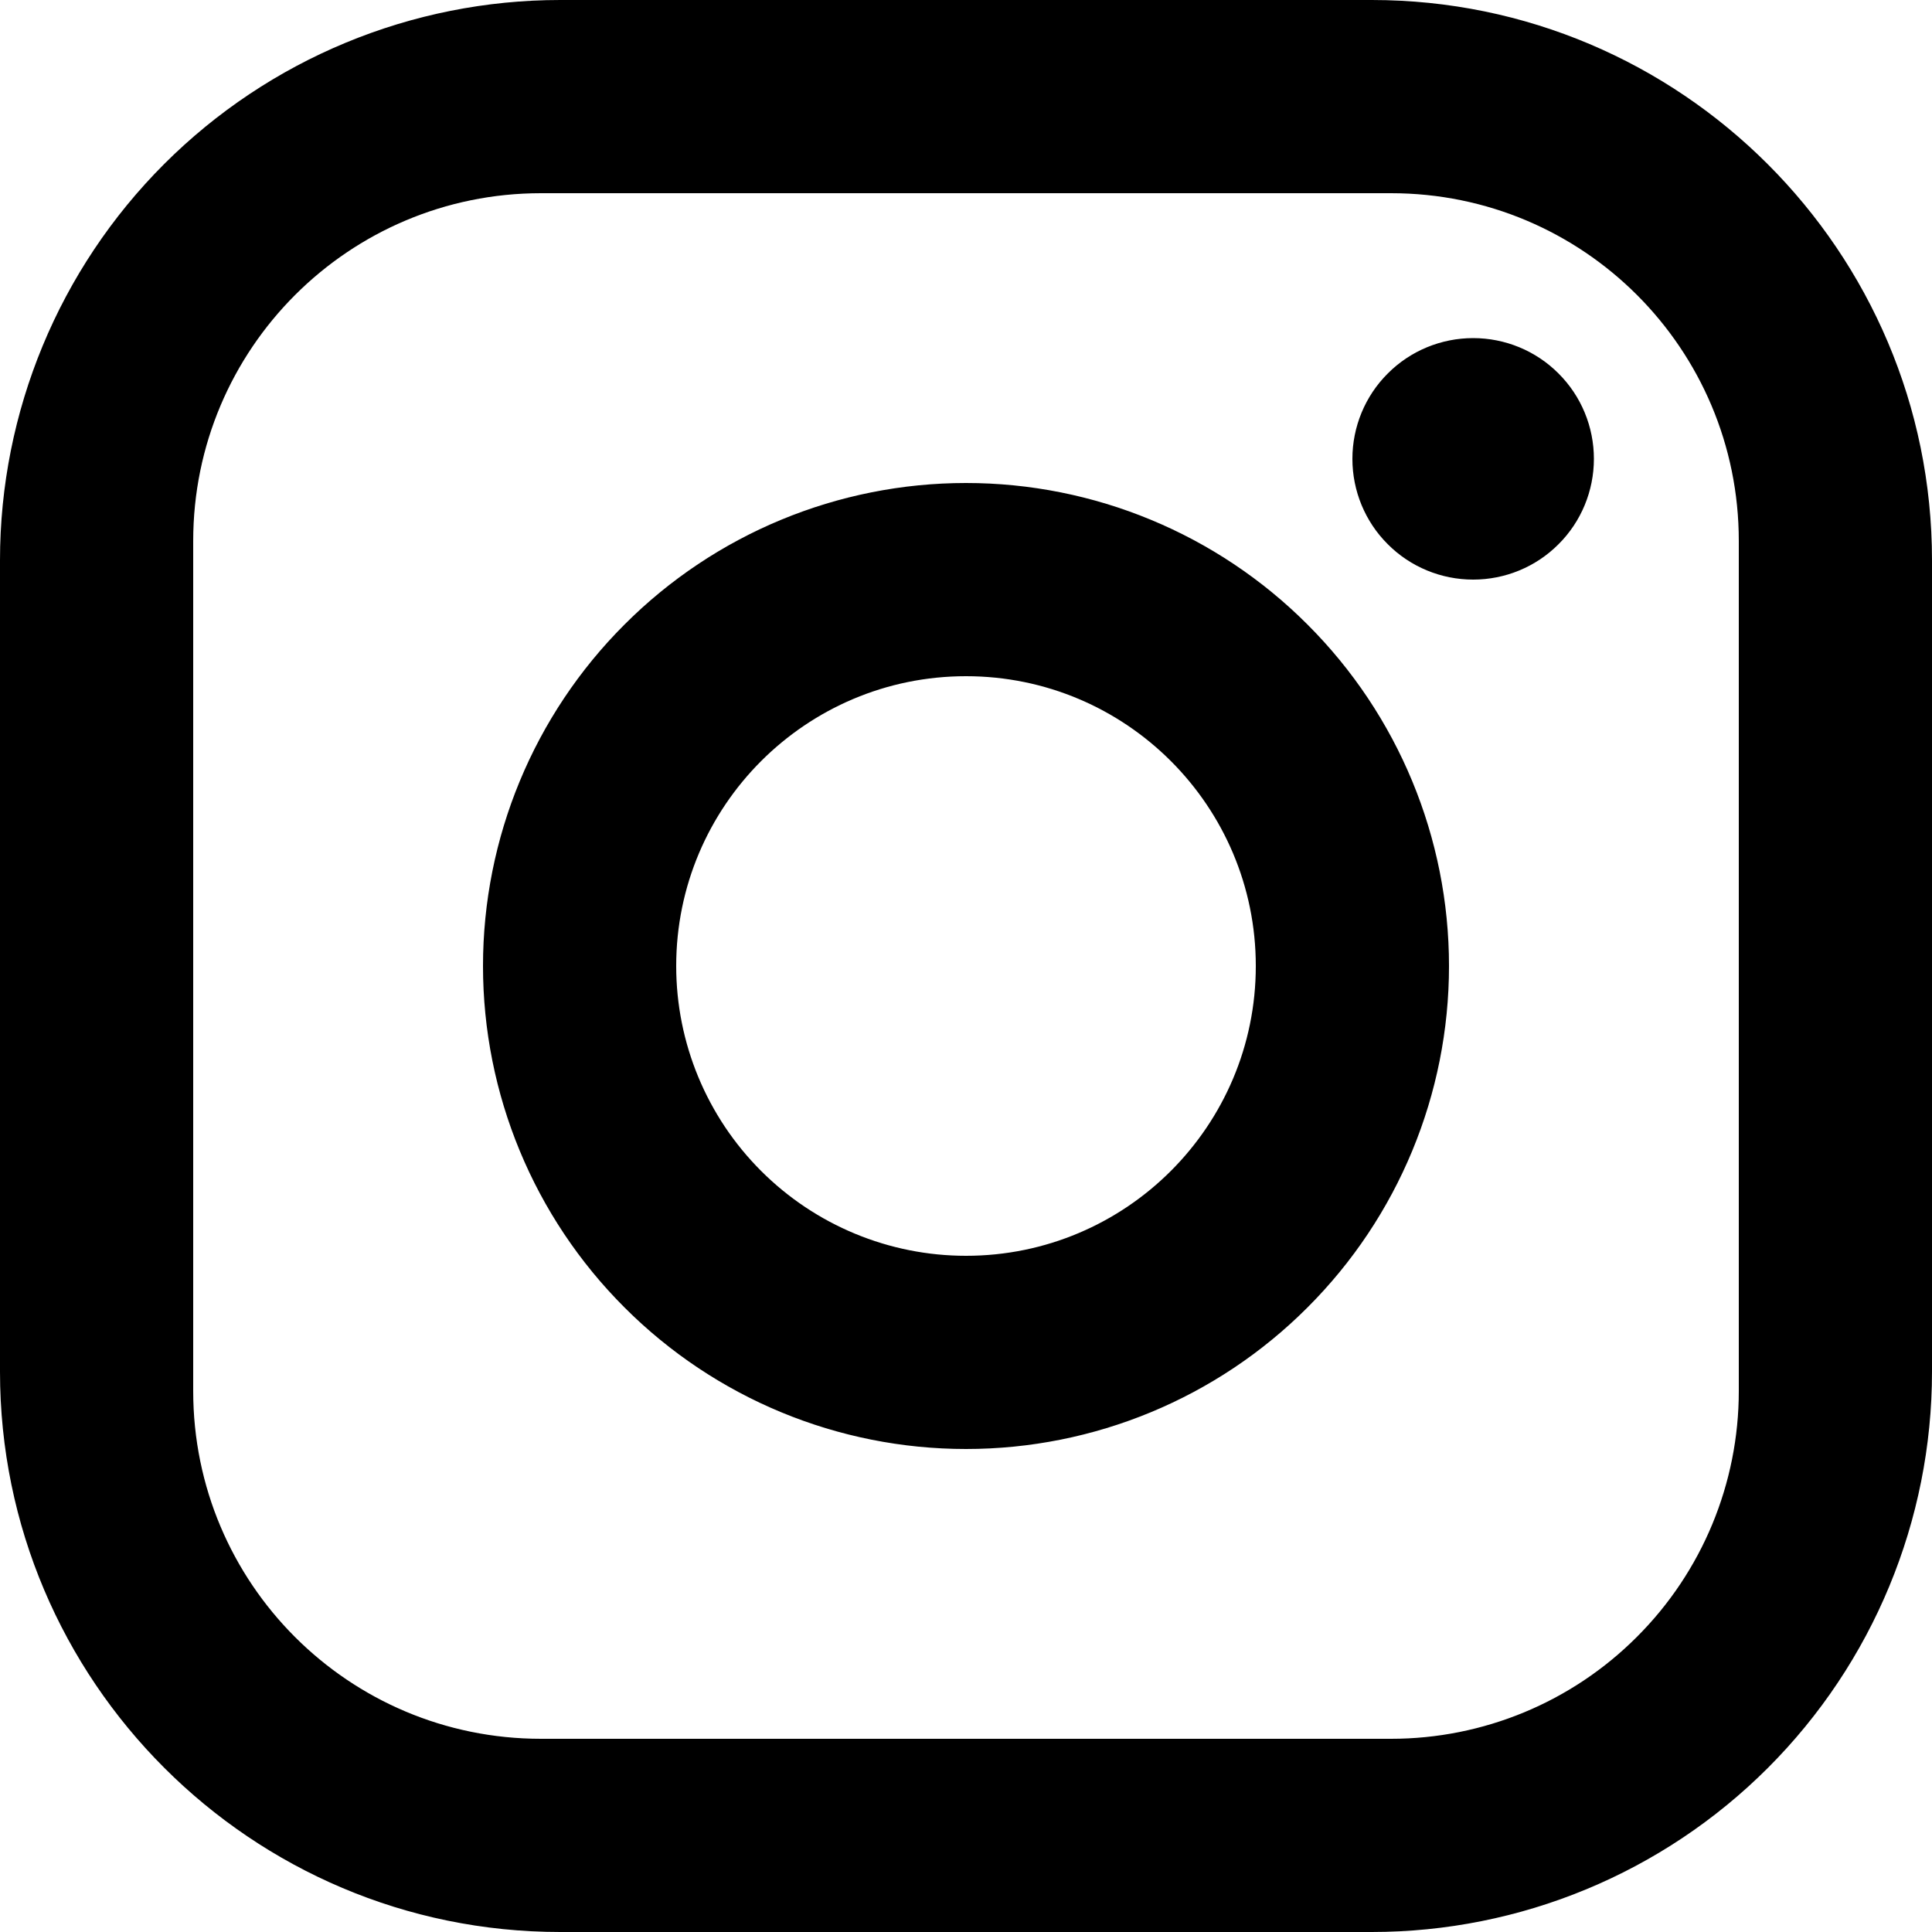
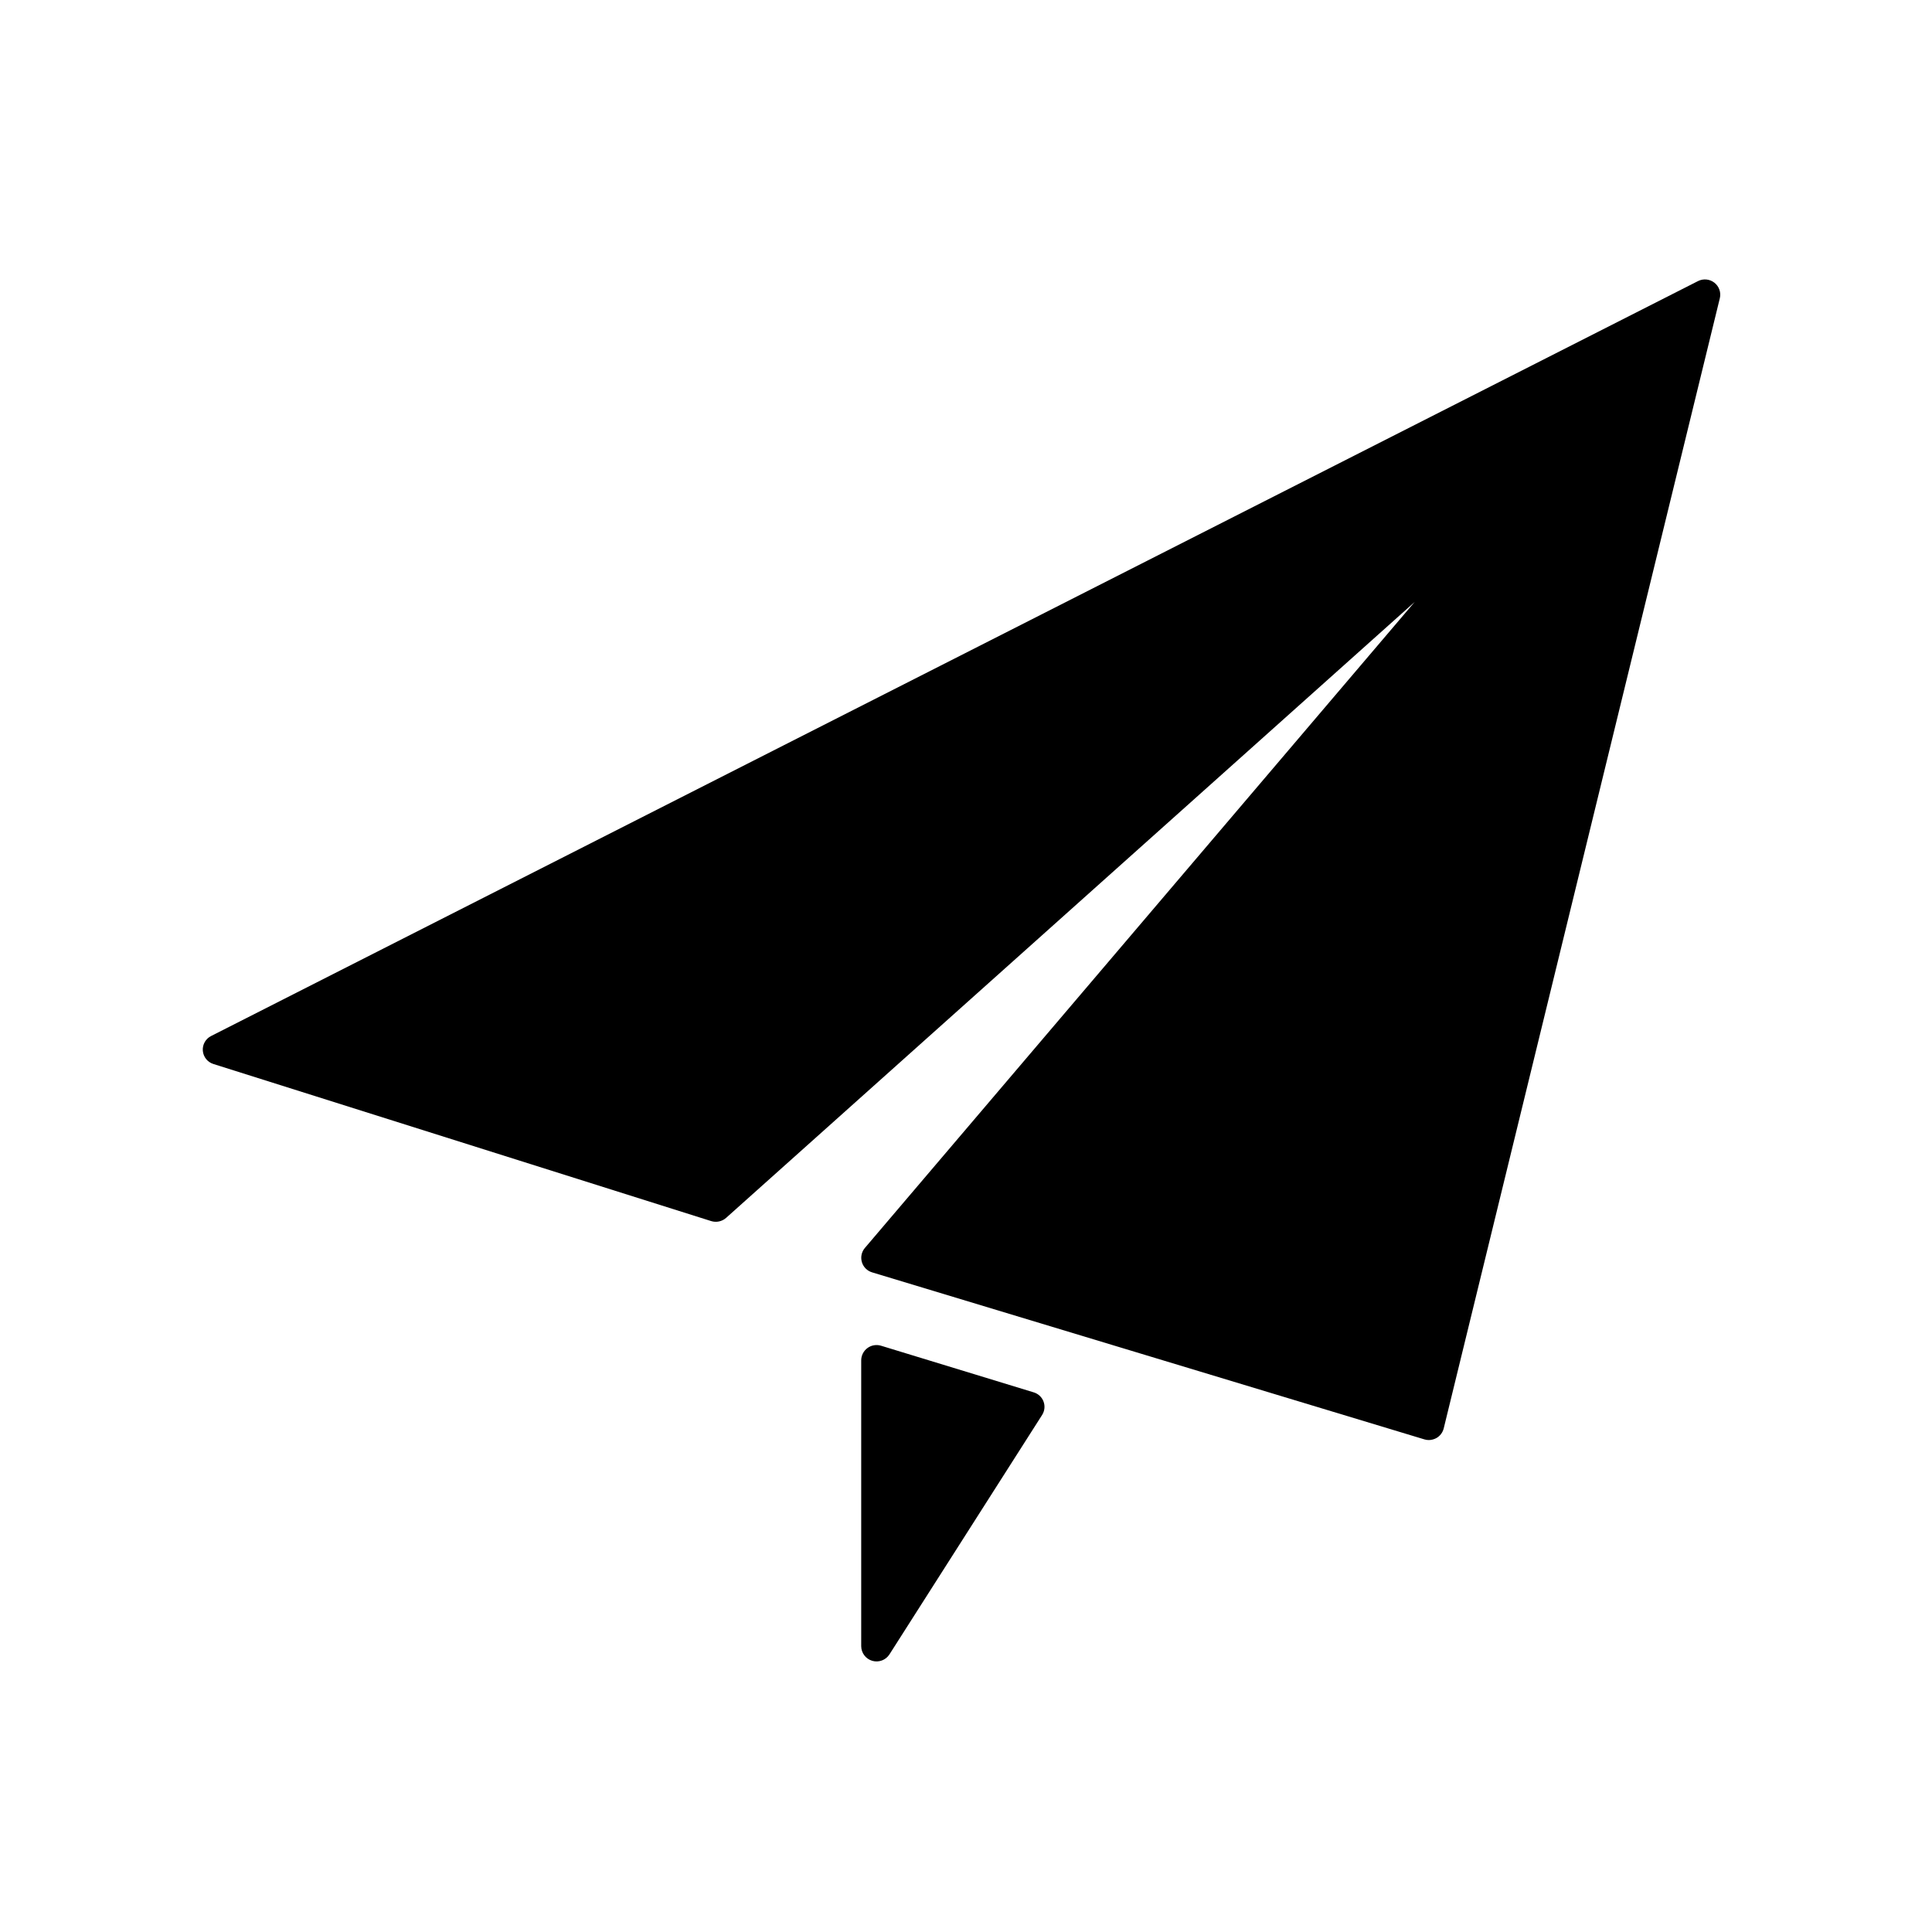
- <svg xmlns="http://www.w3.org/2000/svg" width="16px" height="16px" viewBox="0 0 16 16" version="1.1">
-   <g id="组件库" stroke="none" stroke-width="1" fill="none" fill-rule="evenodd">
-     <g id="Footer2" transform="translate(-1101, -370)" fill="#000">
-       <g id="编组" transform="translate(804, 370)">
-         <path d="M301.64,0 L308.36,0 C310.92,0 313,2.08 313,4.64 L313,11.36 C313,12.591 312.511,13.771 311.641,14.641 C310.771,15.511 309.591,16 308.36,16 L301.64,16 C299.08,16 297,13.92 297,11.36 L297,4.64 C297,3.409 297.489,2.229 298.359,1.359 C299.229,0.489 300.409,0 301.64,0 L301.64,0 Z M301.48,1.6 C299.889,1.6 298.6,2.889 298.6,4.48 L298.6,11.52 C298.6,13.112 299.888,14.4 301.48,14.4 L308.52,14.4 C309.284,14.4 310.016,14.097 310.556,13.556 C311.097,13.016 311.4,12.284 311.4,11.52 L311.4,4.48 C311.4,2.888 310.112,1.6 308.52,1.6 L301.48,1.6 L301.48,1.6 Z M309.2,2.8 C309.465,2.8 309.72,2.905 309.907,3.093 C310.095,3.28 310.2,3.535 310.2,3.8 C310.2,4.065 310.095,4.32 309.907,4.507 C309.72,4.695 309.465,4.8 309.2,4.8 C308.935,4.8 308.68,4.695 308.493,4.507 C308.305,4.32 308.2,4.065 308.2,3.8 C308.2,3.535 308.305,3.28 308.493,3.093 C308.68,2.905 308.935,2.8 309.2,2.8 L309.2,2.8 Z M305,4 C306.061,4 307.078,4.421 307.828,5.172 C308.579,5.922 309,6.939 309,8 C309,9.061 308.579,10.078 307.828,10.828 C307.078,11.579 306.061,12 305,12 C303.939,12 302.922,11.579 302.172,10.828 C301.421,10.078 301,9.061 301,8 C301,6.939 301.421,5.922 302.172,5.172 C302.922,4.421 303.939,4 305,4 L305,4 Z M305,5.6 C303.675,5.6 302.6,6.675 302.6,8 C302.6,8.637 302.853,9.247 303.303,9.697 C303.753,10.147 304.363,10.4 305,10.4 C306.325,10.4 307.4,9.325 307.4,8 C307.4,6.675 306.325,5.6 305,5.6 Z" id="Fill-1-Copy-5" />
-       </g>
-     </g>
-   </g>
+ <svg xmlns="http://www.w3.org/2000/svg" class="icon" width="200px" height="200.00px" viewBox="0 0 1024 1024" version="1.1">
+   <path d="M908.692 149.857a8.131 8.131 0 0 0-8.74-0.86L111.908 549.1a8.028 8.028 0 0 0 1.224 14.848l263.798 83.251a8.233 8.233 0 0 0 7.926-1.705l364.933-326.426-291.4 342.395a8.049 8.049 0 0 0 3.86 12.918l292.716 88.525a7.823 7.823 0 0 0 2.335 0.353 8.617 8.617 0 0 0 4.029-1.06 8.151 8.151 0 0 0 3.871-5.12l146.35-599.04a8.054 8.054 0 0 0-2.857-8.182z m-360.812 588.119L466.944 713.252a8.136 8.136 0 0 0-10.486 7.68v151.588a8.131 8.131 0 0 0 14.981 4.321l80.896-126.868a8.008 8.008 0 0 0-4.454-11.996z" fill="#000000" />
</svg>
